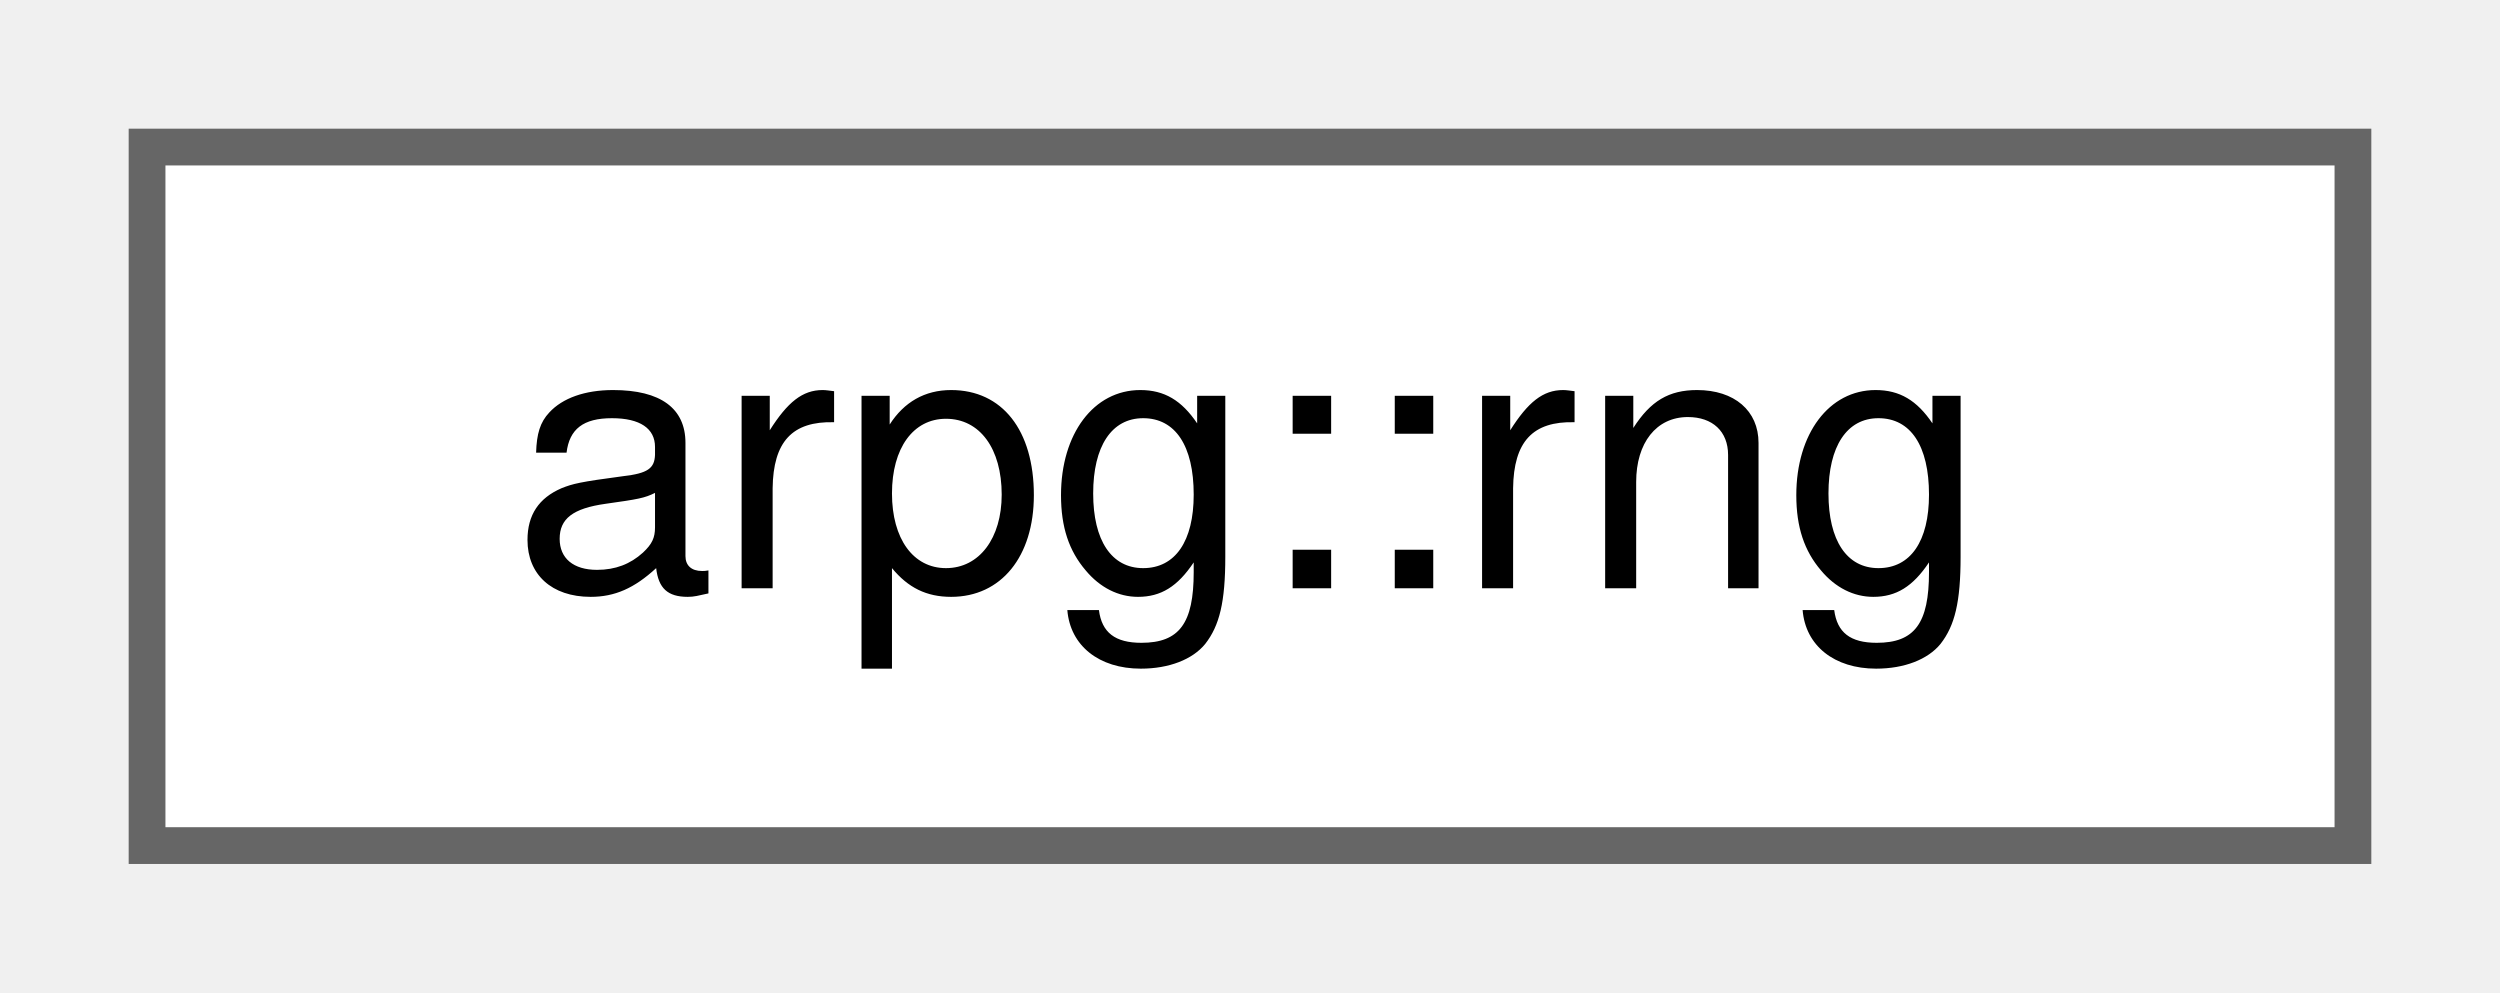
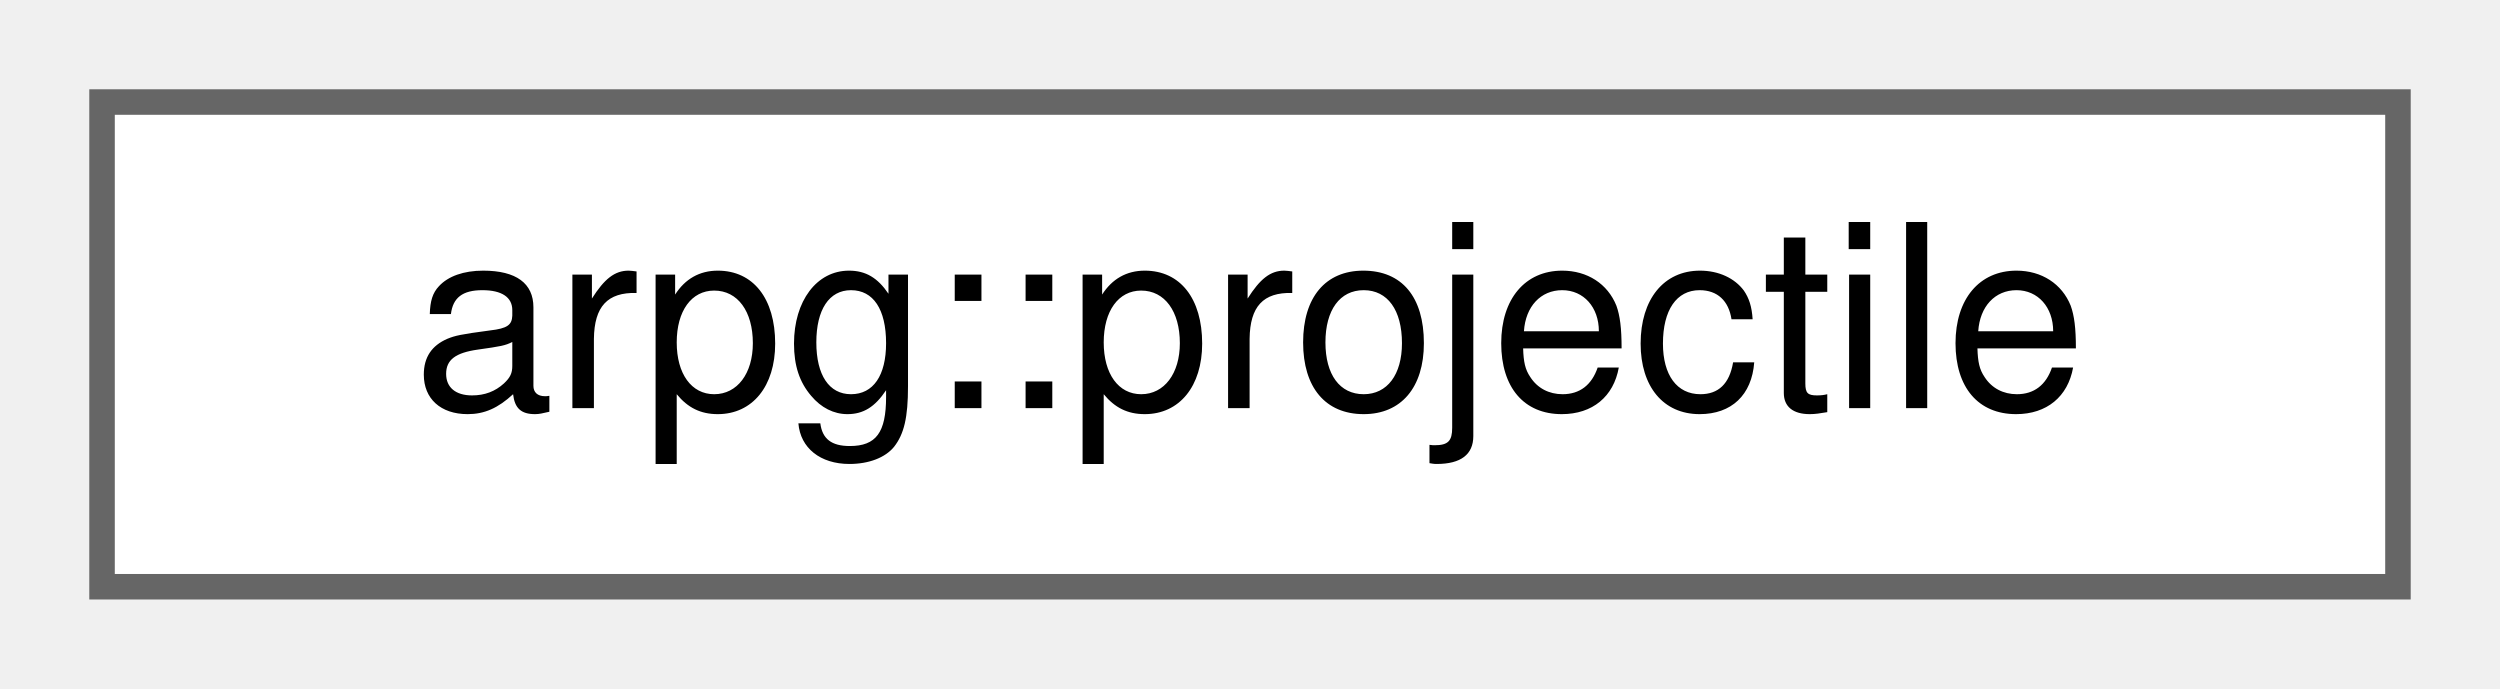
- <svg xmlns="http://www.w3.org/2000/svg" xmlns:xlink="http://www.w3.org/1999/xlink" width="68pt" height="27pt" viewBox="0.00 0.00 68.00 27.00">
+ <svg xmlns="http://www.w3.org/2000/svg" xmlns:xlink="http://www.w3.org/1999/xlink" width="98pt" height="27pt" viewBox="0.00 0.00 98.00 27.00">
  <g id="graph0" class="graph" transform="scale(1 1) rotate(0) translate(4 23)">
    <g id="Node000000" class="node">
      <g id="a_Node000000">
-         <a xlink:href="classarpg_1_1rng.html" target="_top" xlink:title="Deterministic pseudo-random generator.">
-           <polygon fill="white" stroke="#666666" points="60,-19 0,-19 0,0 60,0 60,-19" />
-           <text text-anchor="middle" x="30" y="-7" font-family="Helvetica,sans-Serif" font-size="10.00">arpg::rng</text>
+         <a xlink:href="structarpg_1_1projectile.html" target="_top" xlink:title="Marks a projectile, which dies on impact and when it leaves the play area.">
+           <polygon fill="white" stroke="#666666" points="90,-19 0,-19 0,0 90,0 90,-19" />
+           <text text-anchor="middle" x="45" y="-7" font-family="Helvetica,sans-Serif" font-size="10.00">arpg::projectile</text>
        </a>
      </g>
    </g>
  </g>
</svg>
